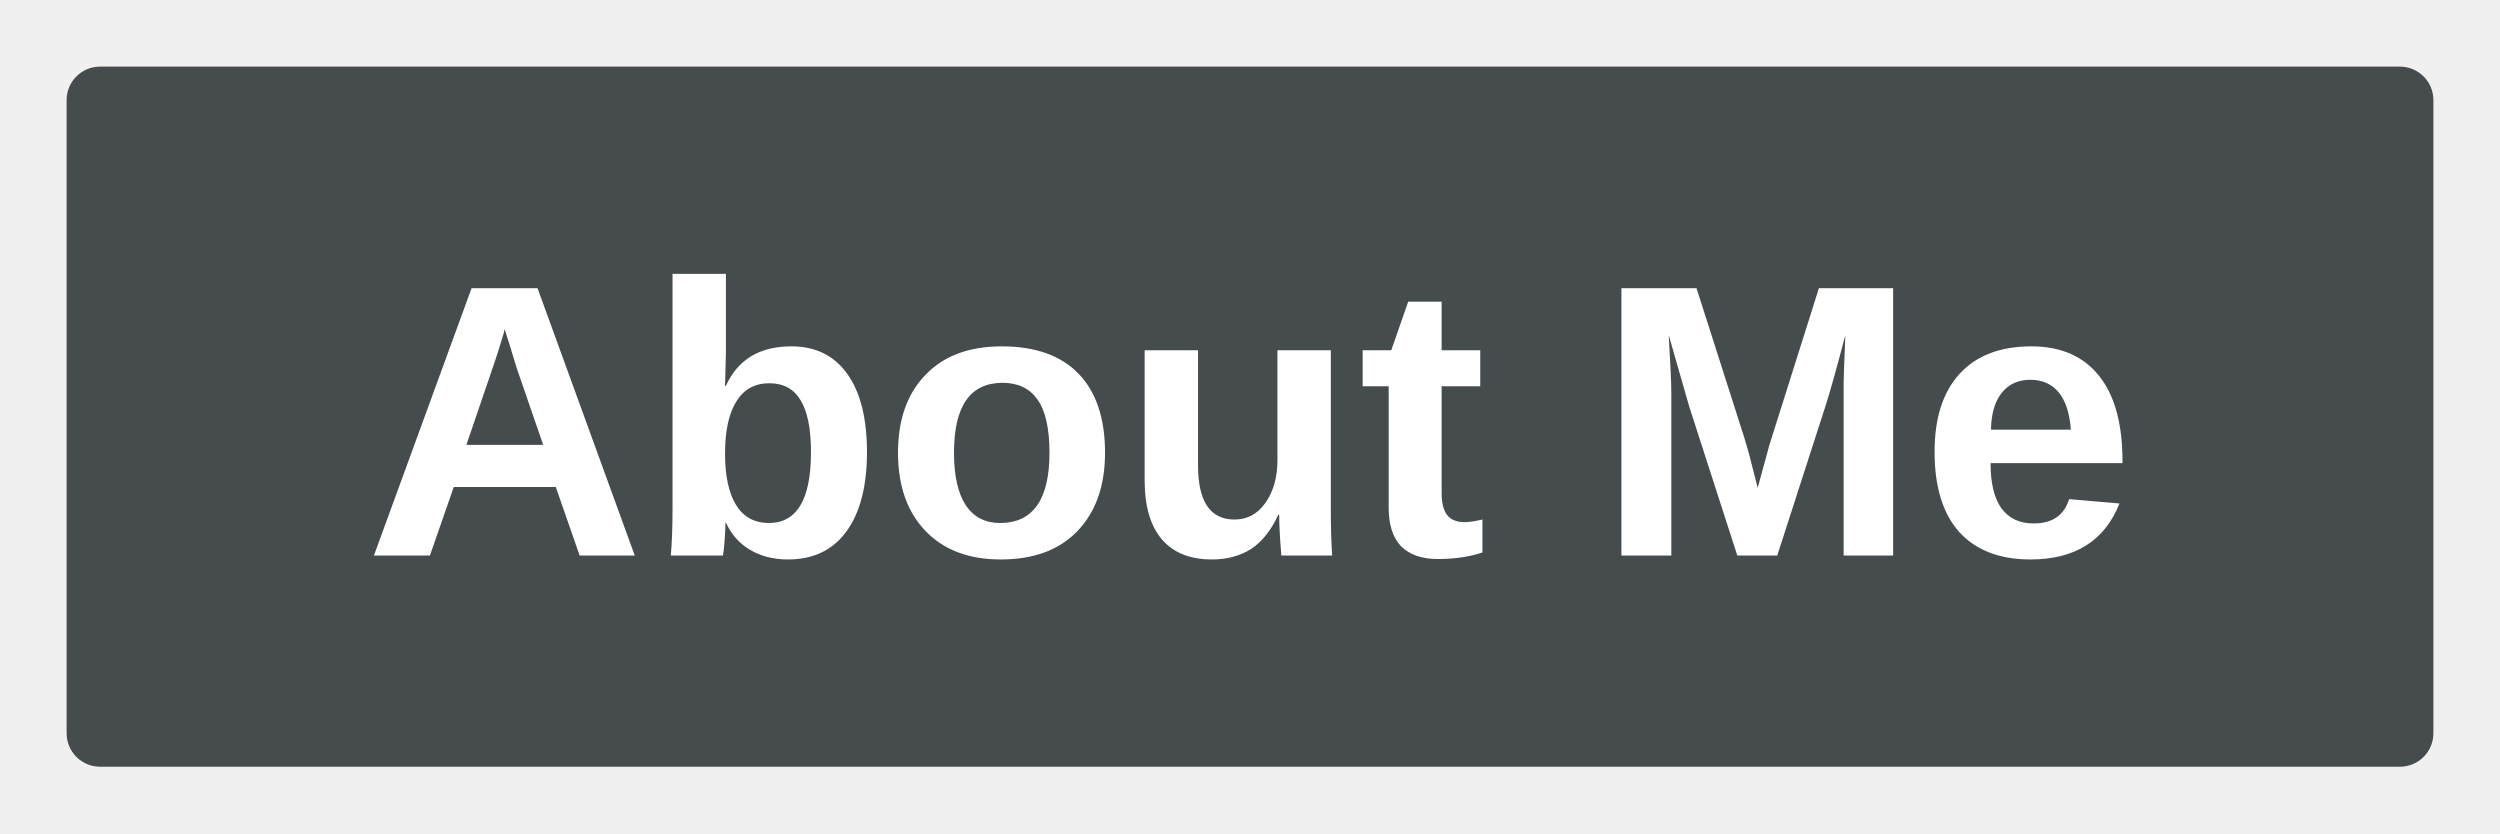
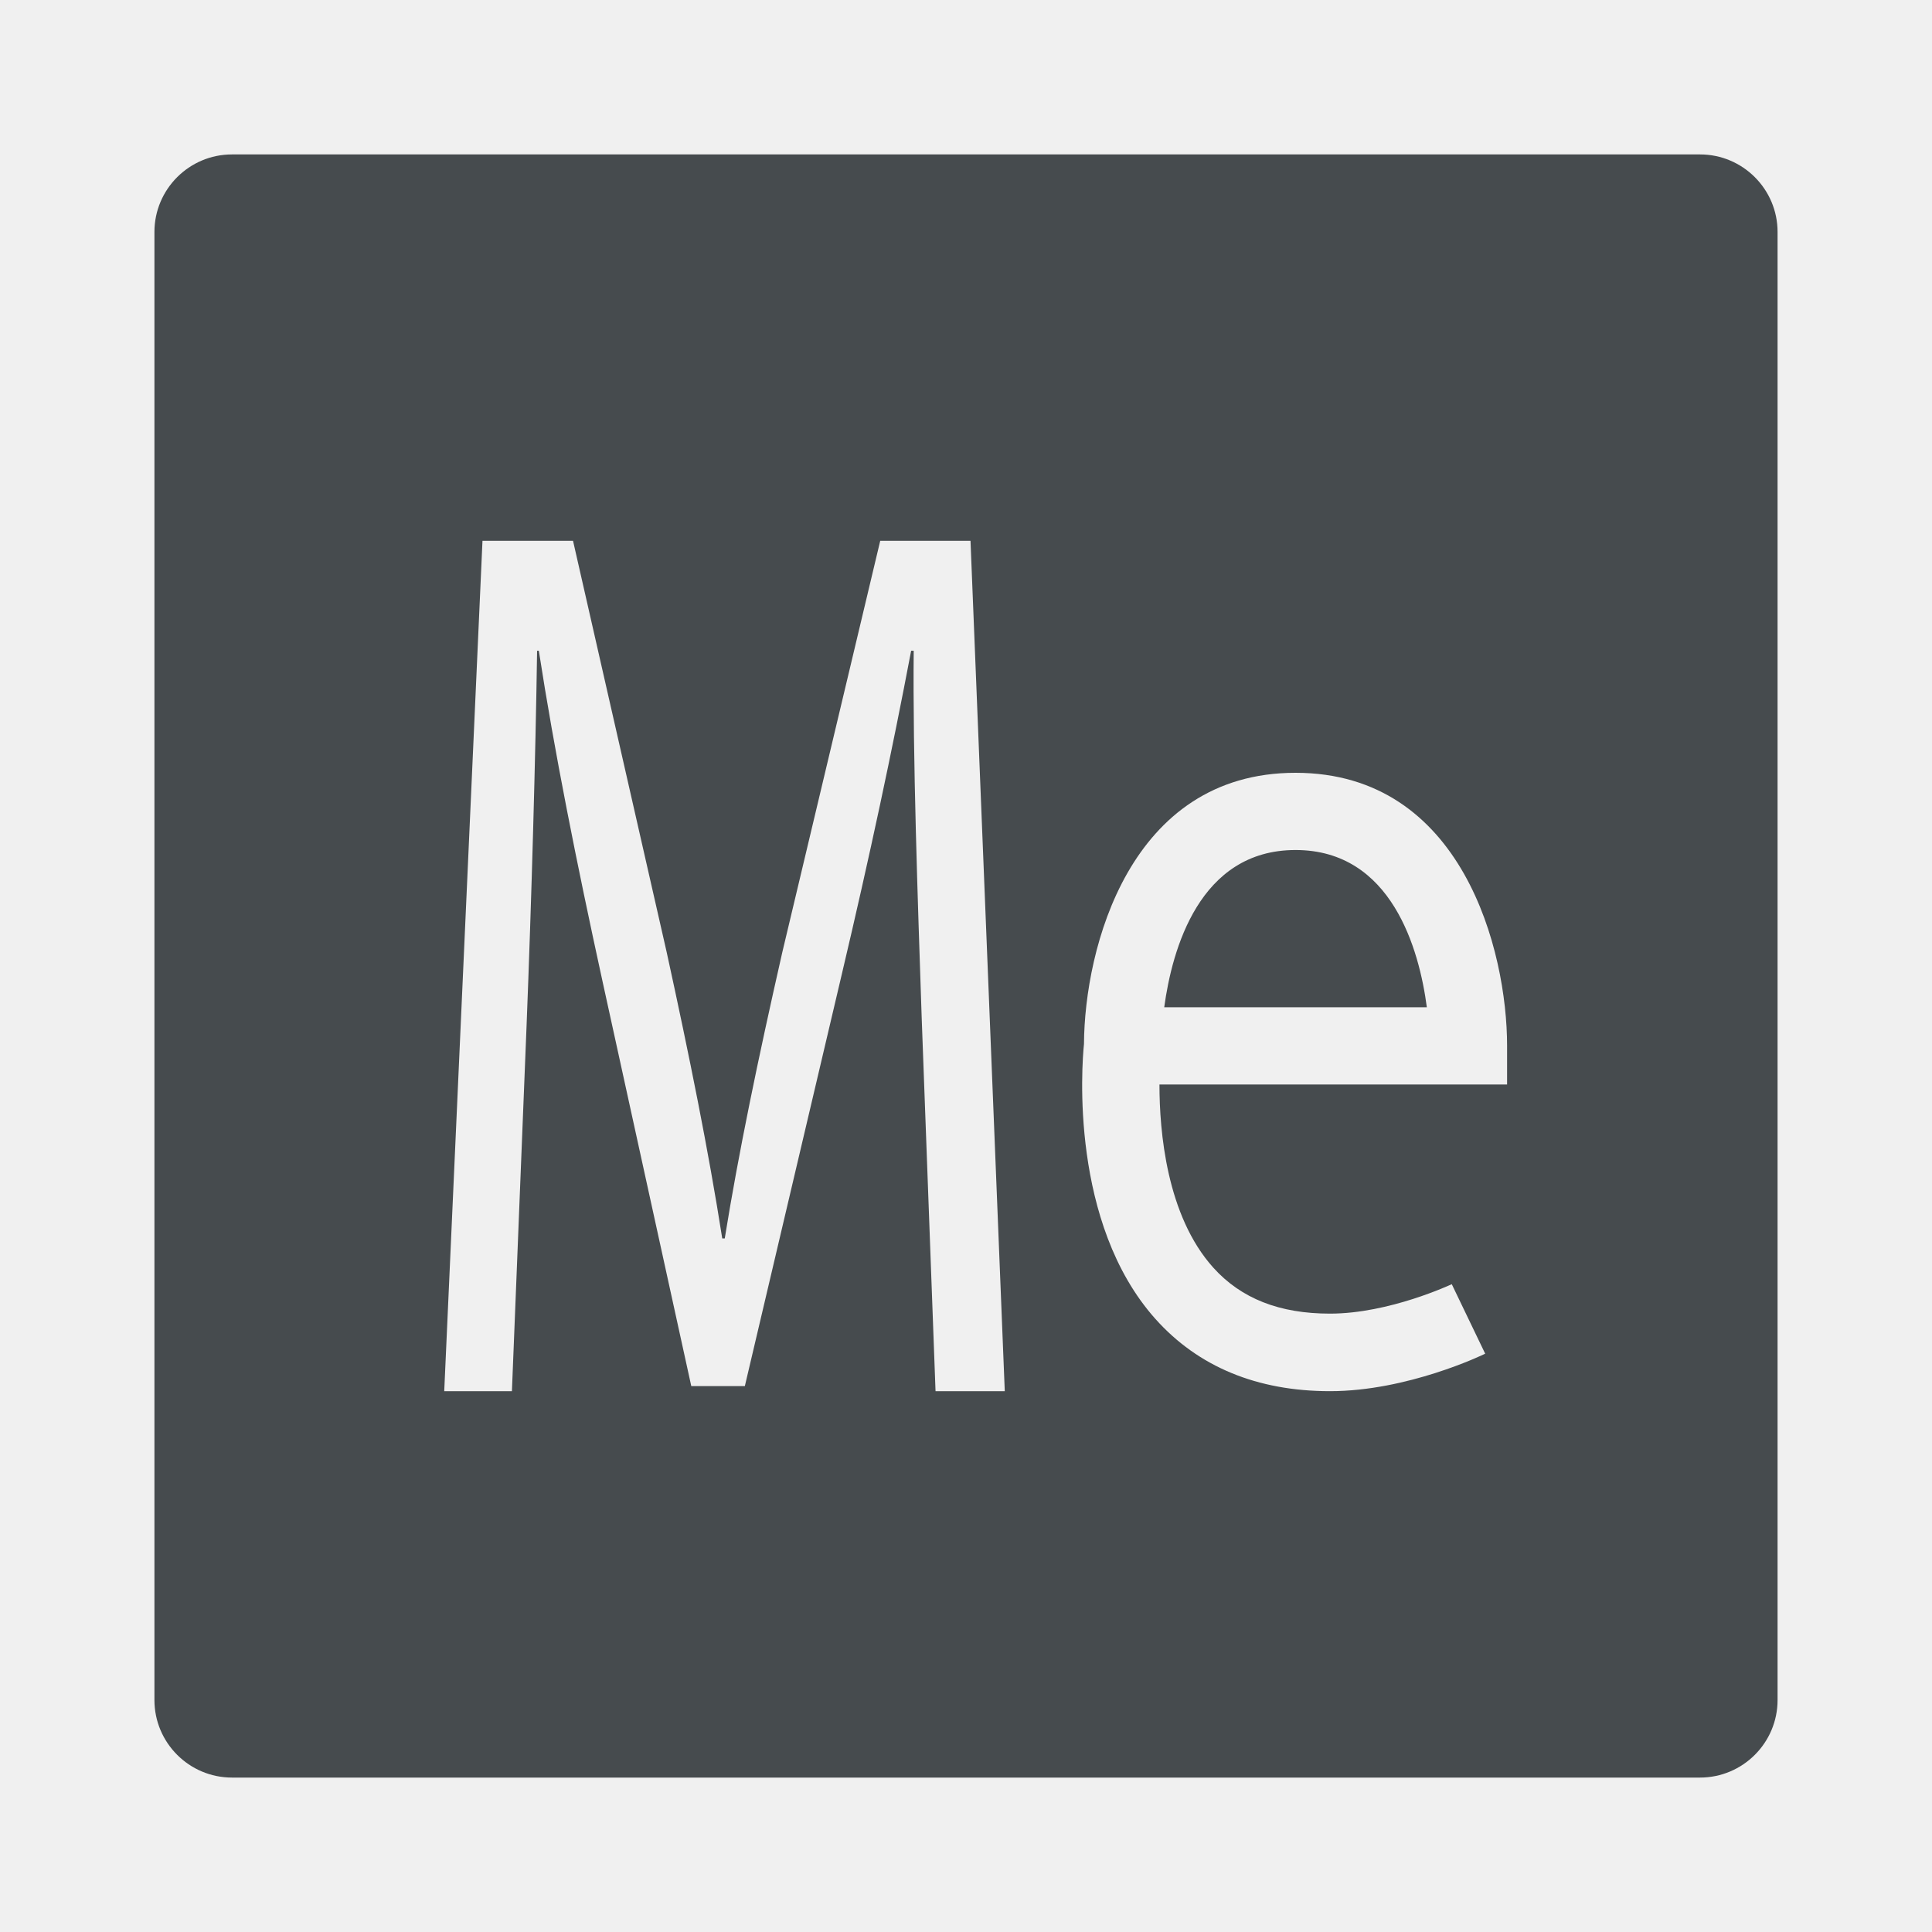
- <svg xmlns="http://www.w3.org/2000/svg" viewBox="0 0 90 30" width="90px" height="30px">
+ <svg xmlns="http://www.w3.org/2000/svg" viewBox="0 0 30 30" width="30px" height="30px">
  <g id="surface203160004">
-     <path style="stroke:none;fill-rule:nonzero;fill:rgb(27.451%,29.412%,30.588%);fill-opacity:1;" d="M 3.602 2.398 C 2.938 2.398 2.398 2.938 2.398 3.602 L 2.398 26.398 C 2.398 27.062 2.938 27.602 3.602 27.602 L 86.398 27.602 C 87.062 27.602 87.602 27.062 87.602 26.398 L 87.602 3.602 C 87.602 2.938 87.062 2.398 86.398 2.398 Z M 86.398 2.398" />
-     <text x="45" y="20" font-family="Arial, sans-serif" font-size="14" fill="white" text-anchor="middle" font-weight="bold">About Me</text>
+     <path style=" stroke:none;fill-rule:nonzero;fill:rgb(27.451%,29.412%,30.588%);fill-opacity:1;" d="M 3.602 2.398 C 2.938 2.398 2.398 2.938 2.398 3.602 L 2.398 26.398 C 2.398 27.062 2.938 27.602 3.602 27.602 L 26.398 27.602 C 27.062 27.602 27.602 27.062 27.602 26.398 L 27.602 3.602 C 27.602 2.938 27.062 2.398 26.398 2.398 Z M 7.492 8.398 L 8.898 8.398 L 10.352 14.785 C 10.707 16.41 11 17.859 11.215 19.23 L 11.254 19.23 C 11.469 17.898 11.77 16.449 12.148 14.785 L 13.668 8.398 L 15.07 8.398 L 15.602 21.602 L 14.527 21.602 L 14.312 15.805 C 14.25 13.961 14.172 11.75 14.188 10.105 L 14.148 10.105 C 13.855 11.652 13.504 13.297 13.074 15.117 L 11.566 21.523 L 10.734 21.523 L 9.355 15.234 C 8.949 13.375 8.609 11.672 8.367 10.105 L 8.34 10.105 C 8.316 11.75 8.254 13.961 8.176 15.941 L 7.949 21.602 L 6.898 21.602 Z M 20.117 12 C 22.715 12 23.402 14.773 23.402 16.238 L 23.402 16.84 L 18.004 16.84 C 18.004 17.566 18.113 18.875 18.84 19.684 C 19.273 20.164 19.867 20.398 20.652 20.398 C 21.574 20.398 22.531 19.945 22.543 19.941 L 23.062 21.02 C 23.016 21.043 21.852 21.602 20.652 21.602 C 19.52 21.602 18.605 21.223 17.941 20.48 C 16.613 18.992 16.797 16.547 16.832 16.211 C 16.84 14.734 17.535 12 20.117 12 Z M 20.117 13.199 C 18.621 13.199 18.199 14.75 18.078 15.641 L 22.156 15.641 C 22.039 14.75 21.613 13.199 20.117 13.199 Z M 20.117 13.199 " />
  </g>
</svg>
